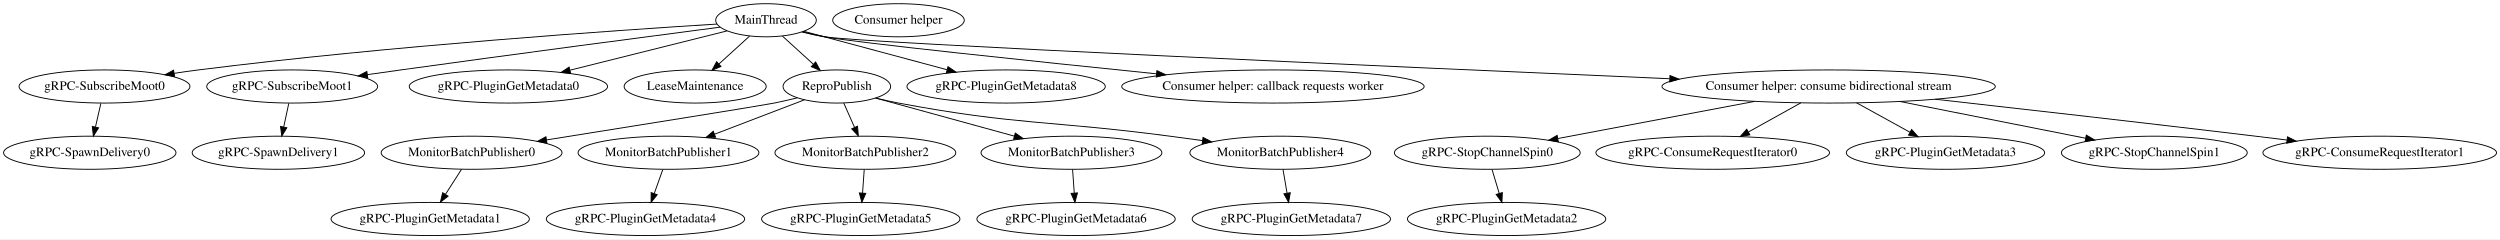
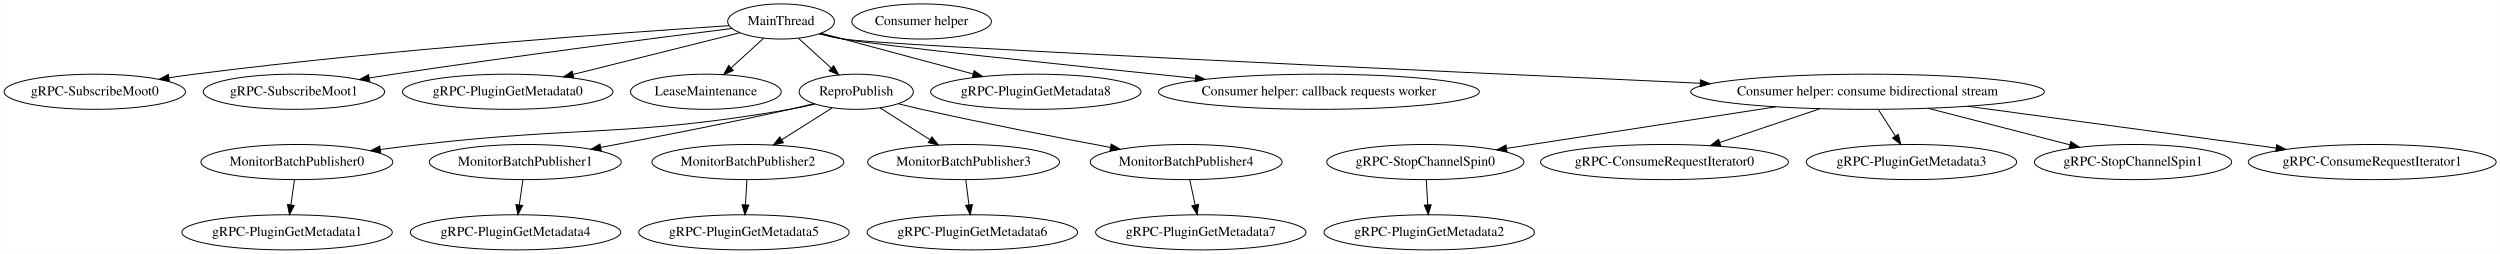
- <svg xmlns="http://www.w3.org/2000/svg" width="2717pt" height="260pt" viewBox="0.00 0.00 2717.33 260.00">
+ <svg xmlns="http://www.w3.org/2000/svg" width="2561pt" height="260pt" viewBox="0.00 0.00 2560.68 260.00">
  <g id="graph0" class="graph" transform="scale(1 1) rotate(0) translate(4 256)">
-     <polygon fill="white" stroke="none" points="-4,4 -4,-256 2713.33,-256 2713.33,4 -4,4" />
+     <polygon fill="white" stroke="none" points="-4,4 -4,-256 2556.68,-256 2556.68,4 -4,4" />
    <g id="node1" class="node">
-       <ellipse fill="none" stroke="black" cx="828.592" cy="-234" rx="54.691" ry="18" />
-       <text text-anchor="middle" x="828.592" y="-230.3" font-family="Times,serif" font-size="14.00">MainThread</text>
+       <ellipse fill="none" stroke="black" cx="795.942" cy="-234" rx="54.691" ry="18" />
+       <text text-anchor="middle" x="795.942" y="-230.3" font-family="Times,serif" font-size="14.00">MainThread</text>
    </g>
    <g id="node2" class="node">
-       <ellipse fill="none" stroke="black" cx="109.592" cy="-162" rx="92.883" ry="18" />
-       <text text-anchor="middle" x="109.592" y="-158.3" font-family="Times,serif" font-size="14.00">gRPC-SubscribeMoot0</text>
+       <ellipse fill="none" stroke="black" cx="92.942" cy="-162" rx="92.883" ry="18" />
+       <text text-anchor="middle" x="92.942" y="-158.3" font-family="Times,serif" font-size="14.00">gRPC-SubscribeMoot0</text>
    </g>
    <g id="edge1" class="edge">
-       <path fill="none" stroke="black" d="M775.209,-229.848C668.072,-223.206 419.328,-206.192 211.592,-180 203.05,-178.923 194.13,-177.653 185.272,-176.3" />
-       <polygon fill="black" stroke="black" points="185.743,-172.831 175.322,-174.743 184.661,-179.747 185.743,-172.831" />
+       <path fill="none" stroke="black" d="M742.733,-229.693C637.725,-222.86 396.522,-205.648 194.942,-180 186.558,-178.933 177.808,-177.684 169.11,-176.355" />
+       <polygon fill="black" stroke="black" points="169.369,-172.853 158.949,-174.765 168.287,-179.769 169.369,-172.853" />
+     </g>
+     <g id="node3" class="node">
+       <ellipse fill="none" stroke="black" cx="296.942" cy="-162" rx="92.883" ry="18" />
+       <text text-anchor="middle" x="296.942" y="-158.3" font-family="Times,serif" font-size="14.00">gRPC-SubscribeMoot1</text>
+     </g>
+     <g id="edge2" class="edge">
+       <path fill="none" stroke="black" d="M745.732,-226.827C670.328,-217.437 523.407,-198.675 398.942,-180 390.927,-178.797 382.567,-177.49 374.232,-176.153" />
+       <polygon fill="black" stroke="black" points="374.535,-172.656 364.104,-174.512 373.416,-179.566 374.535,-172.656" />
    </g>
    <g id="node4" class="node">
-       <ellipse fill="none" stroke="black" cx="313.592" cy="-162" rx="92.883" ry="18" />
-       <text text-anchor="middle" x="313.592" y="-158.3" font-family="Times,serif" font-size="14.00">gRPC-SubscribeMoot1</text>
-     </g>
-     <g id="edge2" class="edge">
-       <path fill="none" stroke="black" d="M778.745,-226.514C703.5,-216.685 556.428,-197.325 431.592,-180 419.9,-178.377 407.561,-176.634 395.443,-174.904" />
-       <polygon fill="black" stroke="black" points="395.731,-171.41 385.336,-173.457 394.739,-178.339 395.731,-171.41" />
+       <ellipse fill="none" stroke="black" cx="515.942" cy="-162" rx="107.781" ry="18" />
+       <text text-anchor="middle" x="515.942" y="-158.3" font-family="Times,serif" font-size="14.00">gRPC-PluginGetMetadata0</text>
+     </g>
+     <g id="edge3" class="edge">
+       <path fill="none" stroke="black" d="M753.72,-222.445C708.51,-211.142 636.127,-193.046 583.087,-179.786" />
+       <polygon fill="black" stroke="black" points="583.635,-176.316 573.085,-177.286 581.937,-183.107 583.635,-176.316" />
    </g>
    <g id="node6" class="node">
-       <ellipse fill="none" stroke="black" cx="548.592" cy="-162" rx="107.781" ry="18" />
-       <text text-anchor="middle" x="548.592" y="-158.3" font-family="Times,serif" font-size="14.00">gRPC-PluginGetMetadata0</text>
-     </g>
-     <g id="edge3" class="edge">
-       <path fill="none" stroke="black" d="M786.37,-222.445C741.159,-211.142 668.777,-193.046 615.736,-179.786" />
-       <polygon fill="black" stroke="black" points="616.285,-176.316 605.735,-177.286 614.587,-183.107 616.285,-176.316" />
+       <ellipse fill="none" stroke="black" cx="718.942" cy="-162" rx="77.187" ry="18" />
+       <text text-anchor="middle" x="718.942" y="-158.3" font-family="Times,serif" font-size="14.00">LeaseMaintenance</text>
+     </g>
+     <g id="edge6" class="edge">
+       <path fill="none" stroke="black" d="M778.083,-216.765C768.216,-207.795 755.781,-196.49 744.862,-186.564" />
+       <polygon fill="black" stroke="black" points="746.992,-183.77 737.238,-179.633 742.284,-188.95 746.992,-183.77" />
+     </g>
+     <g id="node7" class="node">
+       <ellipse fill="none" stroke="black" cx="872.942" cy="-162" rx="58.49" ry="18" />
+       <text text-anchor="middle" x="872.942" y="-158.3" font-family="Times,serif" font-size="14.00">ReproPublish</text>
+     </g>
+     <g id="edge7" class="edge">
+       <path fill="none" stroke="black" d="M813.801,-216.765C823.739,-207.73 836.283,-196.326 847.258,-186.349" />
+       <polygon fill="black" stroke="black" points="849.868,-188.706 854.913,-179.39 845.159,-183.527 849.868,-188.706" />
+     </g>
+     <g id="node24" class="node">
+       <ellipse fill="none" stroke="black" cx="1056.94" cy="-162" rx="107.781" ry="18" />
+       <text text-anchor="middle" x="1056.94" y="-158.3" font-family="Times,serif" font-size="14.00">gRPC-PluginGetMetadata8</text>
+     </g>
+     <g id="edge8" class="edge">
+       <path fill="none" stroke="black" d="M837.01,-221.985C878.779,-210.783 944.099,-193.264 992.714,-180.226" />
+       <polygon fill="black" stroke="black" points="993.759,-183.569 1002.51,-177.598 991.946,-176.808 993.759,-183.569" />
+     </g>
+     <g id="node25" class="node">
+       <ellipse fill="none" stroke="black" cx="1346.94" cy="-162" rx="164.371" ry="18" />
+       <text text-anchor="middle" x="1346.94" y="-158.3" font-family="Times,serif" font-size="14.00">Consumer helper: callback requests worker</text>
+     </g>
+     <g id="edge4" class="edge">
+       <path fill="none" stroke="black" d="M835.674,-221.45C843.66,-219.411 852.03,-217.473 859.942,-216 894.524,-209.564 1087.8,-189.311 1220.21,-175.788" />
+       <polygon fill="black" stroke="black" points="1220.84,-179.243 1230.43,-174.746 1220.13,-172.279 1220.84,-179.243" />
+     </g>
+     <g id="node26" class="node">
+       <ellipse fill="none" stroke="black" cx="1908.94" cy="-162" rx="181.168" ry="18" />
+       <text text-anchor="middle" x="1908.94" y="-158.3" font-family="Times,serif" font-size="14.00">Consumer helper: consume bidirectional stream</text>
+     </g>
+     <g id="edge5" class="edge">
+       <path fill="none" stroke="black" d="M834.927,-221.259C843.123,-219.182 851.764,-217.278 859.942,-216 902.396,-209.364 1451.16,-183.761 1737.53,-170.724" />
+       <polygon fill="black" stroke="black" points="1737.78,-174.217 1747.61,-170.266 1737.46,-167.224 1737.78,-174.217" />
+     </g>
+     <g id="node5" class="node">
+       <ellipse fill="none" stroke="black" cx="939.942" cy="-234" rx="71.487" ry="18" />
+       <text text-anchor="middle" x="939.942" y="-230.3" font-family="Times,serif" font-size="14.00">Consumer helper</text>
+     </g>
+     <g id="node8" class="node">
+       <ellipse fill="none" stroke="black" cx="299.942" cy="-90" rx="98.283" ry="18" />
+       <text text-anchor="middle" x="299.942" y="-86.3" font-family="Times,serif" font-size="14.00">MonitorBatchPublisher0</text>
+     </g>
+     <g id="edge14" class="edge">
+       <path fill="none" stroke="black" d="M830.71,-149.4C822.226,-147.365 813.337,-145.441 804.942,-144 638.613,-115.455 594.606,-127.199 426.942,-108 413.515,-106.463 399.308,-104.697 385.448,-102.899" />
+       <polygon fill="black" stroke="black" points="385.803,-99.416 375.433,-101.587 384.893,-106.356 385.803,-99.416" />
+     </g>
+     <g id="node16" class="node">
+       <ellipse fill="none" stroke="black" cx="533.942" cy="-90" rx="98.283" ry="18" />
+       <text text-anchor="middle" x="533.942" y="-86.3" font-family="Times,serif" font-size="14.00">MonitorBatchPublisher1</text>
+     </g>
+     <g id="edge15" class="edge">
+       <path fill="none" stroke="black" d="M829.49,-149.781C821.35,-147.781 812.9,-145.772 804.942,-144 739.854,-129.51 665.493,-115.119 611.15,-104.998" />
+       <polygon fill="black" stroke="black" points="611.714,-101.543 601.243,-103.159 610.436,-108.425 611.714,-101.543" />
+     </g>
+     <g id="node18" class="node">
+       <ellipse fill="none" stroke="black" cx="761.942" cy="-90" rx="98.283" ry="18" />
+       <text text-anchor="middle" x="761.942" y="-86.3" font-family="Times,serif" font-size="14.00">MonitorBatchPublisher2</text>
+     </g>
+     <g id="edge16" class="edge">
+       <path fill="none" stroke="black" d="M848.307,-145.465C833.078,-135.861 813.303,-123.39 796.519,-112.805" />
+       <polygon fill="black" stroke="black" points="798.38,-109.841 788.054,-107.467 794.646,-115.762 798.38,-109.841" />
+     </g>
+     <g id="node20" class="node">
+       <ellipse fill="none" stroke="black" cx="982.942" cy="-90" rx="98.283" ry="18" />
+       <text text-anchor="middle" x="982.942" y="-86.3" font-family="Times,serif" font-size="14.00">MonitorBatchPublisher3</text>
+     </g>
+     <g id="edge17" class="edge">
+       <path fill="none" stroke="black" d="M897.354,-145.465C912.308,-135.949 931.684,-123.619 948.218,-113.097" />
+       <polygon fill="black" stroke="black" points="950.507,-115.789 957.065,-107.467 946.749,-109.883 950.507,-115.789" />
+     </g>
+     <g id="node22" class="node">
+       <ellipse fill="none" stroke="black" cx="1210.94" cy="-90" rx="98.283" ry="18" />
+       <text text-anchor="middle" x="1210.94" y="-86.3" font-family="Times,serif" font-size="14.00">MonitorBatchPublisher4</text>
+     </g>
+     <g id="edge18" class="edge">
+       <path fill="none" stroke="black" d="M916.107,-149.674C924.017,-147.705 932.214,-145.735 939.942,-144 1004.89,-129.42 1079.12,-115.064 1133.44,-104.978" />
+       <polygon fill="black" stroke="black" points="1134.15,-108.406 1143.35,-103.145 1132.88,-101.523 1134.15,-108.406" />
+     </g>
+     <g id="node11" class="node">
+       <ellipse fill="none" stroke="black" cx="289.942" cy="-18" rx="107.781" ry="18" />
+       <text text-anchor="middle" x="289.942" y="-14.3" font-family="Times,serif" font-size="14.00">gRPC-PluginGetMetadata1</text>
+     </g>
+     <g id="edge19" class="edge">
+       <path fill="none" stroke="black" d="M297.47,-71.697C296.368,-63.983 295.044,-54.712 293.815,-46.112" />
+       <polygon fill="black" stroke="black" points="297.264,-45.509 292.385,-36.104 290.335,-46.499 297.264,-45.509" />
    </g>
    <g id="node9" class="node">
-       <ellipse fill="none" stroke="black" cx="751.592" cy="-162" rx="77.187" ry="18" />
-       <text text-anchor="middle" x="751.592" y="-158.3" font-family="Times,serif" font-size="14.00">LeaseMaintenance</text>
-     </g>
-     <g id="edge6" class="edge">
-       <path fill="none" stroke="black" d="M810.733,-216.765C800.866,-207.795 788.431,-196.49 777.512,-186.564" />
-       <polygon fill="black" stroke="black" points="779.642,-183.77 769.888,-179.633 774.933,-188.95 779.642,-183.77" />
-     </g>
-     <g id="node11" class="node">
-       <ellipse fill="none" stroke="black" cx="905.592" cy="-162" rx="58.49" ry="18" />
-       <text text-anchor="middle" x="905.592" y="-158.3" font-family="Times,serif" font-size="14.00">ReproPublish</text>
-     </g>
-     <g id="edge7" class="edge">
-       <path fill="none" stroke="black" d="M846.451,-216.765C856.389,-207.73 868.933,-196.326 879.908,-186.349" />
-       <polygon fill="black" stroke="black" points="882.518,-188.706 887.563,-179.39 877.809,-183.527 882.518,-188.706" />
-     </g>
-     <g id="node26" class="node">
-       <ellipse fill="none" stroke="black" cx="1089.59" cy="-162" rx="107.781" ry="18" />
-       <text text-anchor="middle" x="1089.59" y="-158.3" font-family="Times,serif" font-size="14.00">gRPC-PluginGetMetadata8</text>
-     </g>
-     <g id="edge8" class="edge">
-       <path fill="none" stroke="black" d="M869.66,-221.985C911.429,-210.783 976.749,-193.264 1025.36,-180.226" />
-       <polygon fill="black" stroke="black" points="1026.41,-183.569 1035.16,-177.598 1024.6,-176.808 1026.41,-183.569" />
-     </g>
-     <g id="node27" class="node">
-       <ellipse fill="none" stroke="black" cx="1379.59" cy="-162" rx="164.371" ry="18" />
-       <text text-anchor="middle" x="1379.59" y="-158.3" font-family="Times,serif" font-size="14.00">Consumer helper: callback requests worker</text>
-     </g>
-     <g id="edge4" class="edge">
-       <path fill="none" stroke="black" d="M868.324,-221.45C876.31,-219.411 884.68,-217.473 892.592,-216 927.174,-209.564 1120.45,-189.311 1252.86,-175.788" />
-       <polygon fill="black" stroke="black" points="1253.49,-179.243 1263.08,-174.746 1252.78,-172.279 1253.49,-179.243" />
-     </g>
-     <g id="node28" class="node">
-       <ellipse fill="none" stroke="black" cx="1983.59" cy="-162" rx="181.168" ry="18" />
-       <text text-anchor="middle" x="1983.59" y="-158.3" font-family="Times,serif" font-size="14.00">Consumer helper: consume bidirectional stream</text>
-     </g>
-     <g id="edge5" class="edge">
-       <path fill="none" stroke="black" d="M867.575,-221.247C875.771,-219.171 884.412,-217.27 892.592,-216 937.008,-209.101 1514.23,-183.343 1810.56,-170.45" />
-       <polygon fill="black" stroke="black" points="1811.14,-173.928 1820.98,-169.996 1810.84,-166.934 1811.14,-173.928" />
-     </g>
-     <g id="node3" class="node">
-       <ellipse fill="none" stroke="black" cx="93.592" cy="-90" rx="93.683" ry="18" />
-       <text text-anchor="middle" x="93.592" y="-86.3" font-family="Times,serif" font-size="14.00">gRPC-SpawnDelivery0</text>
+       <ellipse fill="none" stroke="black" cx="1455.94" cy="-90" rx="100.983" ry="18" />
+       <text text-anchor="middle" x="1455.94" y="-86.3" font-family="Times,serif" font-size="14.00">gRPC-StopChannelSpin0</text>
+     </g>
+     <g id="node12" class="node">
+       <ellipse fill="none" stroke="black" cx="1459.94" cy="-18" rx="107.781" ry="18" />
+       <text text-anchor="middle" x="1459.94" y="-14.3" font-family="Times,serif" font-size="14.00">gRPC-PluginGetMetadata2</text>
+     </g>
+     <g id="edge20" class="edge">
+       <path fill="none" stroke="black" d="M1456.93,-71.697C1457.37,-63.983 1457.9,-54.712 1458.39,-46.112" />
+       <polygon fill="black" stroke="black" points="1461.89,-46.288 1458.96,-36.104 1454.9,-45.888 1461.89,-46.288" />
+     </g>
+     <g id="node10" class="node">
+       <ellipse fill="none" stroke="black" cx="1700.94" cy="-90" rx="126.978" ry="18" />
+       <text text-anchor="middle" x="1700.94" y="-86.3" font-family="Times,serif" font-size="14.00">gRPC-ConsumeRequestIterator0</text>
+     </g>
+     <g id="node13" class="node">
+       <ellipse fill="none" stroke="black" cx="1953.94" cy="-90" rx="107.781" ry="18" />
+       <text text-anchor="middle" x="1953.94" y="-86.3" font-family="Times,serif" font-size="14.00">gRPC-PluginGetMetadata3</text>
+     </g>
+     <g id="node14" class="node">
+       <ellipse fill="none" stroke="black" cx="2180.94" cy="-90" rx="100.983" ry="18" />
+       <text text-anchor="middle" x="2180.94" y="-86.3" font-family="Times,serif" font-size="14.00">gRPC-StopChannelSpin1</text>
+     </g>
+     <g id="node15" class="node">
+       <ellipse fill="none" stroke="black" cx="2425.94" cy="-90" rx="126.978" ry="18" />
+       <text text-anchor="middle" x="2425.94" y="-86.3" font-family="Times,serif" font-size="14.00">gRPC-ConsumeRequestIterator1</text>
+     </g>
+     <g id="node17" class="node">
+       <ellipse fill="none" stroke="black" cx="523.942" cy="-18" rx="107.781" ry="18" />
+       <text text-anchor="middle" x="523.942" y="-14.3" font-family="Times,serif" font-size="14.00">gRPC-PluginGetMetadata4</text>
+     </g>
+     <g id="edge21" class="edge">
+       <path fill="none" stroke="black" d="M531.47,-71.697C530.368,-63.983 529.044,-54.712 527.815,-46.112" />
+       <polygon fill="black" stroke="black" points="531.264,-45.509 526.385,-36.104 524.335,-46.499 531.264,-45.509" />
+     </g>
+     <g id="node19" class="node">
+       <ellipse fill="none" stroke="black" cx="757.942" cy="-18" rx="107.781" ry="18" />
+       <text text-anchor="middle" x="757.942" y="-14.3" font-family="Times,serif" font-size="14.00">gRPC-PluginGetMetadata5</text>
+     </g>
+     <g id="edge22" class="edge">
+       <path fill="none" stroke="black" d="M760.953,-71.697C760.512,-63.983 759.982,-54.712 759.491,-46.112" />
+       <polygon fill="black" stroke="black" points="762.984,-45.888 758.919,-36.104 755.995,-46.288 762.984,-45.888" />
+     </g>
+     <g id="node21" class="node">
+       <ellipse fill="none" stroke="black" cx="991.942" cy="-18" rx="107.781" ry="18" />
+       <text text-anchor="middle" x="991.942" y="-14.3" font-family="Times,serif" font-size="14.00">gRPC-PluginGetMetadata6</text>
+     </g>
+     <g id="edge23" class="edge">
+       <path fill="none" stroke="black" d="M985.166,-71.697C986.158,-63.983 987.35,-54.712 988.456,-46.112" />
+       <polygon fill="black" stroke="black" points="991.939,-46.469 989.743,-36.104 984.996,-45.576 991.939,-46.469" />
+     </g>
+     <g id="node23" class="node">
+       <ellipse fill="none" stroke="black" cx="1225.94" cy="-18" rx="107.781" ry="18" />
+       <text text-anchor="middle" x="1225.94" y="-14.3" font-family="Times,serif" font-size="14.00">gRPC-PluginGetMetadata7</text>
+     </g>
+     <g id="edge24" class="edge">
+       <path fill="none" stroke="black" d="M1214.65,-71.697C1216.3,-63.983 1218.29,-54.712 1220.13,-46.112" />
+       <polygon fill="black" stroke="black" points="1223.6,-46.616 1222.28,-36.104 1216.76,-45.149 1223.6,-46.616" />
    </g>
    <g id="edge9" class="edge">
-       <path fill="none" stroke="black" d="M105.637,-143.697C103.873,-135.983 101.755,-126.712 99.789,-118.112" />
-       <polygon fill="black" stroke="black" points="103.142,-117.073 97.501,-108.104 96.318,-118.633 103.142,-117.073" />
-     </g>
-     <g id="node5" class="node">
-       <ellipse fill="none" stroke="black" cx="298.592" cy="-90" rx="93.683" ry="18" />
-       <text text-anchor="middle" x="298.592" y="-86.3" font-family="Times,serif" font-size="14.00">gRPC-SpawnDelivery1</text>
+       <path fill="none" stroke="black" d="M1815.13,-146.594C1745.96,-135.961 1649.59,-121.121 1564.94,-108 1556.64,-106.714 1547.99,-105.369 1539.35,-104.025" />
+       <polygon fill="black" stroke="black" points="1539.65,-100.529 1529.23,-102.449 1538.57,-107.446 1539.65,-100.529" />
    </g>
    <g id="edge10" class="edge">
-       <path fill="none" stroke="black" d="M309.884,-143.697C308.231,-135.983 306.244,-126.712 304.402,-118.112" />
-       <polygon fill="black" stroke="black" points="307.775,-117.149 302.257,-108.104 300.93,-118.616 307.775,-117.149" />
-     </g>
-     <g id="node7" class="node">
-       <ellipse fill="none" stroke="black" cx="972.592" cy="-234" rx="71.487" ry="18" />
-       <text text-anchor="middle" x="972.592" y="-230.3" font-family="Times,serif" font-size="14.00">Consumer helper</text>
-     </g>
-     <g id="node8" class="node">
-       <ellipse fill="none" stroke="black" cx="1612.59" cy="-90" rx="100.983" ry="18" />
-       <text text-anchor="middle" x="1612.59" y="-86.3" font-family="Times,serif" font-size="14.00">gRPC-StopChannelSpin0</text>
-     </g>
-     <g id="node14" class="node">
-       <ellipse fill="none" stroke="black" cx="1633.59" cy="-18" rx="107.781" ry="18" />
-       <text text-anchor="middle" x="1633.59" y="-14.3" font-family="Times,serif" font-size="14.00">gRPC-PluginGetMetadata2</text>
-     </g>
-     <g id="edge16" class="edge">
-       <path fill="none" stroke="black" d="M1617.78,-71.697C1620.12,-63.898 1622.94,-54.508 1625.54,-45.829" />
-       <polygon fill="black" stroke="black" points="1628.94,-46.688 1628.46,-36.104 1622.23,-44.677 1628.94,-46.688" />
-     </g>
-     <g id="node10" class="node">
-       <ellipse fill="none" stroke="black" cx="1857.59" cy="-90" rx="126.978" ry="18" />
-       <text text-anchor="middle" x="1857.59" y="-86.3" font-family="Times,serif" font-size="14.00">gRPC-ConsumeRequestIterator0</text>
-     </g>
-     <g id="node12" class="node">
-       <ellipse fill="none" stroke="black" cx="508.592" cy="-90" rx="98.283" ry="18" />
-       <text text-anchor="middle" x="508.592" y="-86.3" font-family="Times,serif" font-size="14.00">MonitorBatchPublisher0</text>
-     </g>
-     <g id="edge17" class="edge">
-       <path fill="none" stroke="black" d="M862.551,-149.652C854.295,-147.642 845.698,-145.663 837.592,-144 825.51,-141.521 683.527,-118.826 590.072,-103.948" />
-       <polygon fill="black" stroke="black" points="590.484,-100.47 580.059,-102.354 589.384,-107.383 590.484,-100.47" />
-     </g>
-     <g id="node18" class="node">
-       <ellipse fill="none" stroke="black" cx="722.592" cy="-90" rx="98.283" ry="18" />
-       <text text-anchor="middle" x="722.592" y="-86.3" font-family="Times,serif" font-size="14.00">MonitorBatchPublisher1</text>
-     </g>
-     <g id="edge18" class="edge">
-       <path fill="none" stroke="black" d="M870.307,-147.503C842.66,-136.928 803.833,-122.076 772.924,-110.253" />
-       <polygon fill="black" stroke="black" points="773.782,-106.834 763.191,-106.53 771.281,-113.372 773.782,-106.834" />
-     </g>
-     <g id="node20" class="node">
-       <ellipse fill="none" stroke="black" cx="936.592" cy="-90" rx="98.283" ry="18" />
-       <text text-anchor="middle" x="936.592" y="-86.3" font-family="Times,serif" font-size="14.00">MonitorBatchPublisher2</text>
-     </g>
-     <g id="edge19" class="edge">
-       <path fill="none" stroke="black" d="M913.096,-144.055C916.623,-136.091 920.91,-126.411 924.852,-117.51" />
-       <polygon fill="black" stroke="black" points="928.092,-118.836 928.941,-108.275 921.692,-116.002 928.092,-118.836" />
-     </g>
-     <g id="node22" class="node">
-       <ellipse fill="none" stroke="black" cx="1160.59" cy="-90" rx="98.283" ry="18" />
-       <text text-anchor="middle" x="1160.59" y="-86.3" font-family="Times,serif" font-size="14.00">MonitorBatchPublisher3</text>
-     </g>
-     <g id="edge20" class="edge">
-       <path fill="none" stroke="black" d="M947.7,-149.441C988.772,-138.166 1051.72,-120.885 1098.53,-108.036" />
-       <polygon fill="black" stroke="black" points="1099.55,-111.387 1108.26,-105.365 1097.69,-104.637 1099.55,-111.387" />
-     </g>
-     <g id="node24" class="node">
-       <ellipse fill="none" stroke="black" cx="1387.59" cy="-90" rx="98.283" ry="18" />
-       <text text-anchor="middle" x="1387.59" y="-86.3" font-family="Times,serif" font-size="14.00">MonitorBatchPublisher4</text>
-     </g>
-     <g id="edge21" class="edge">
-       <path fill="none" stroke="black" d="M947.944,-149.389C956.083,-147.404 964.571,-145.501 972.592,-144 1102.42,-119.709 1136.64,-125.264 1267.59,-108 1279.08,-106.485 1291.18,-104.835 1303.1,-103.179" />
-       <polygon fill="black" stroke="black" points="1303.63,-106.639 1313.05,-101.788 1302.66,-99.706 1303.63,-106.639" />
-     </g>
-     <g id="node13" class="node">
-       <ellipse fill="none" stroke="black" cx="463.592" cy="-18" rx="107.781" ry="18" />
-       <text text-anchor="middle" x="463.592" y="-14.3" font-family="Times,serif" font-size="14.00">gRPC-PluginGetMetadata1</text>
-     </g>
-     <g id="edge22" class="edge">
-       <path fill="none" stroke="black" d="M497.698,-72.055C492.47,-63.922 486.09,-53.998 480.269,-44.943" />
-       <polygon fill="black" stroke="black" points="483.049,-42.794 474.697,-36.275 477.161,-46.58 483.049,-42.794" />
-     </g>
-     <g id="node15" class="node">
-       <ellipse fill="none" stroke="black" cx="2110.59" cy="-90" rx="107.781" ry="18" />
-       <text text-anchor="middle" x="2110.59" y="-86.3" font-family="Times,serif" font-size="14.00">gRPC-PluginGetMetadata3</text>
-     </g>
-     <g id="node16" class="node">
-       <ellipse fill="none" stroke="black" cx="2337.59" cy="-90" rx="100.983" ry="18" />
-       <text text-anchor="middle" x="2337.59" y="-86.3" font-family="Times,serif" font-size="14.00">gRPC-StopChannelSpin1</text>
-     </g>
-     <g id="node17" class="node">
-       <ellipse fill="none" stroke="black" cx="2582.59" cy="-90" rx="126.978" ry="18" />
-       <text text-anchor="middle" x="2582.59" y="-86.3" font-family="Times,serif" font-size="14.00">gRPC-ConsumeRequestIterator1</text>
-     </g>
-     <g id="node19" class="node">
-       <ellipse fill="none" stroke="black" cx="697.592" cy="-18" rx="107.781" ry="18" />
-       <text text-anchor="middle" x="697.592" y="-14.3" font-family="Times,serif" font-size="14.00">gRPC-PluginGetMetadata4</text>
-     </g>
-     <g id="edge23" class="edge">
-       <path fill="none" stroke="black" d="M716.412,-71.697C713.596,-63.813 710.2,-54.304 707.073,-45.546" />
-       <polygon fill="black" stroke="black" points="710.36,-44.345 703.7,-36.104 703.768,-46.699 710.36,-44.345" />
-     </g>
-     <g id="node21" class="node">
-       <ellipse fill="none" stroke="black" cx="931.592" cy="-18" rx="107.781" ry="18" />
-       <text text-anchor="middle" x="931.592" y="-14.3" font-family="Times,serif" font-size="14.00">gRPC-PluginGetMetadata5</text>
-     </g>
-     <g id="edge24" class="edge">
-       <path fill="none" stroke="black" d="M935.356,-71.697C934.805,-63.983 934.143,-54.712 933.528,-46.112" />
-       <polygon fill="black" stroke="black" points="937.017,-45.83 932.813,-36.104 930.035,-46.328 937.017,-45.83" />
-     </g>
-     <g id="node23" class="node">
-       <ellipse fill="none" stroke="black" cx="1165.59" cy="-18" rx="107.781" ry="18" />
-       <text text-anchor="middle" x="1165.59" y="-14.3" font-family="Times,serif" font-size="14.00">gRPC-PluginGetMetadata6</text>
-     </g>
-     <g id="edge25" class="edge">
-       <path fill="none" stroke="black" d="M1161.83,-71.697C1162.38,-63.983 1163.04,-54.712 1163.66,-46.112" />
-       <polygon fill="black" stroke="black" points="1167.15,-46.328 1164.37,-36.104 1160.17,-45.83 1167.15,-46.328" />
-     </g>
-     <g id="node25" class="node">
-       <ellipse fill="none" stroke="black" cx="1399.59" cy="-18" rx="107.781" ry="18" />
-       <text text-anchor="middle" x="1399.59" y="-14.3" font-family="Times,serif" font-size="14.00">gRPC-PluginGetMetadata7</text>
-     </g>
-     <g id="edge26" class="edge">
-       <path fill="none" stroke="black" d="M1390.56,-71.697C1391.88,-63.983 1393.47,-54.712 1394.94,-46.112" />
-       <polygon fill="black" stroke="black" points="1398.42,-46.552 1396.66,-36.104 1391.52,-45.369 1398.42,-46.552" />
+       <path fill="none" stroke="black" d="M1860.17,-144.588C1829.49,-134.261 1789.76,-120.892 1757.67,-110.091" />
+       <polygon fill="black" stroke="black" points="1758.57,-106.7 1747.97,-106.827 1756.33,-113.334 1758.57,-106.7" />
    </g>
    <g id="edge11" class="edge">
-       <path fill="none" stroke="black" d="M1903.09,-145.811C1839.7,-133.851 1751.92,-117.289 1689.48,-105.508" />
-       <polygon fill="black" stroke="black" points="1689.78,-102.001 1679.3,-103.587 1688.48,-108.88 1689.78,-102.001" />
+       <path fill="none" stroke="black" d="M1920.07,-143.697C1925.3,-135.559 1931.64,-125.689 1937.42,-116.701" />
+       <polygon fill="black" stroke="black" points="1940.48,-118.409 1942.95,-108.104 1934.59,-114.623 1940.48,-118.409" />
    </g>
    <g id="edge12" class="edge">
-       <path fill="none" stroke="black" d="M1953.41,-144.233C1936.35,-134.753 1914.82,-122.795 1896.5,-112.616" />
-       <polygon fill="black" stroke="black" points="1897.97,-109.427 1887.53,-107.63 1894.57,-115.546 1897.97,-109.427" />
+       <path fill="none" stroke="black" d="M1971,-145.028C2014.44,-133.849 2072.34,-118.949 2116.33,-107.628" />
+       <polygon fill="black" stroke="black" points="2117.25,-111.006 2126.06,-105.124 2115.5,-104.227 2117.25,-111.006" />
    </g>
    <g id="edge13" class="edge">
-       <path fill="none" stroke="black" d="M2014.01,-144.233C2031.42,-134.64 2053.42,-122.511 2072.03,-112.254" />
-       <polygon fill="black" stroke="black" points="2073.79,-115.281 2080.86,-107.388 2070.41,-109.15 2073.79,-115.281" />
-     </g>
-     <g id="edge14" class="edge">
-       <path fill="none" stroke="black" d="M2061.28,-145.638C2121.21,-133.787 2203.6,-117.495 2262.79,-105.79" />
-       <polygon fill="black" stroke="black" points="2263.69,-109.18 2272.83,-103.807 2262.34,-102.313 2263.69,-109.18" />
-     </g>
-     <g id="edge15" class="edge">
-       <path fill="none" stroke="black" d="M2099.48,-148.138C2193.37,-137.627 2329.05,-122.233 2447.59,-108 2458.66,-106.671 2470.23,-105.255 2481.75,-103.828" />
-       <polygon fill="black" stroke="black" points="2482.35,-107.281 2491.84,-102.574 2481.48,-100.334 2482.35,-107.281" />
+       <path fill="none" stroke="black" d="M2011.39,-147.128C2103.18,-134.7 2236.92,-116.592 2327.47,-104.332" />
+       <polygon fill="black" stroke="black" points="2328.03,-107.789 2337.47,-102.979 2327.09,-100.852 2328.03,-107.789" />
    </g>
  </g>
</svg>
